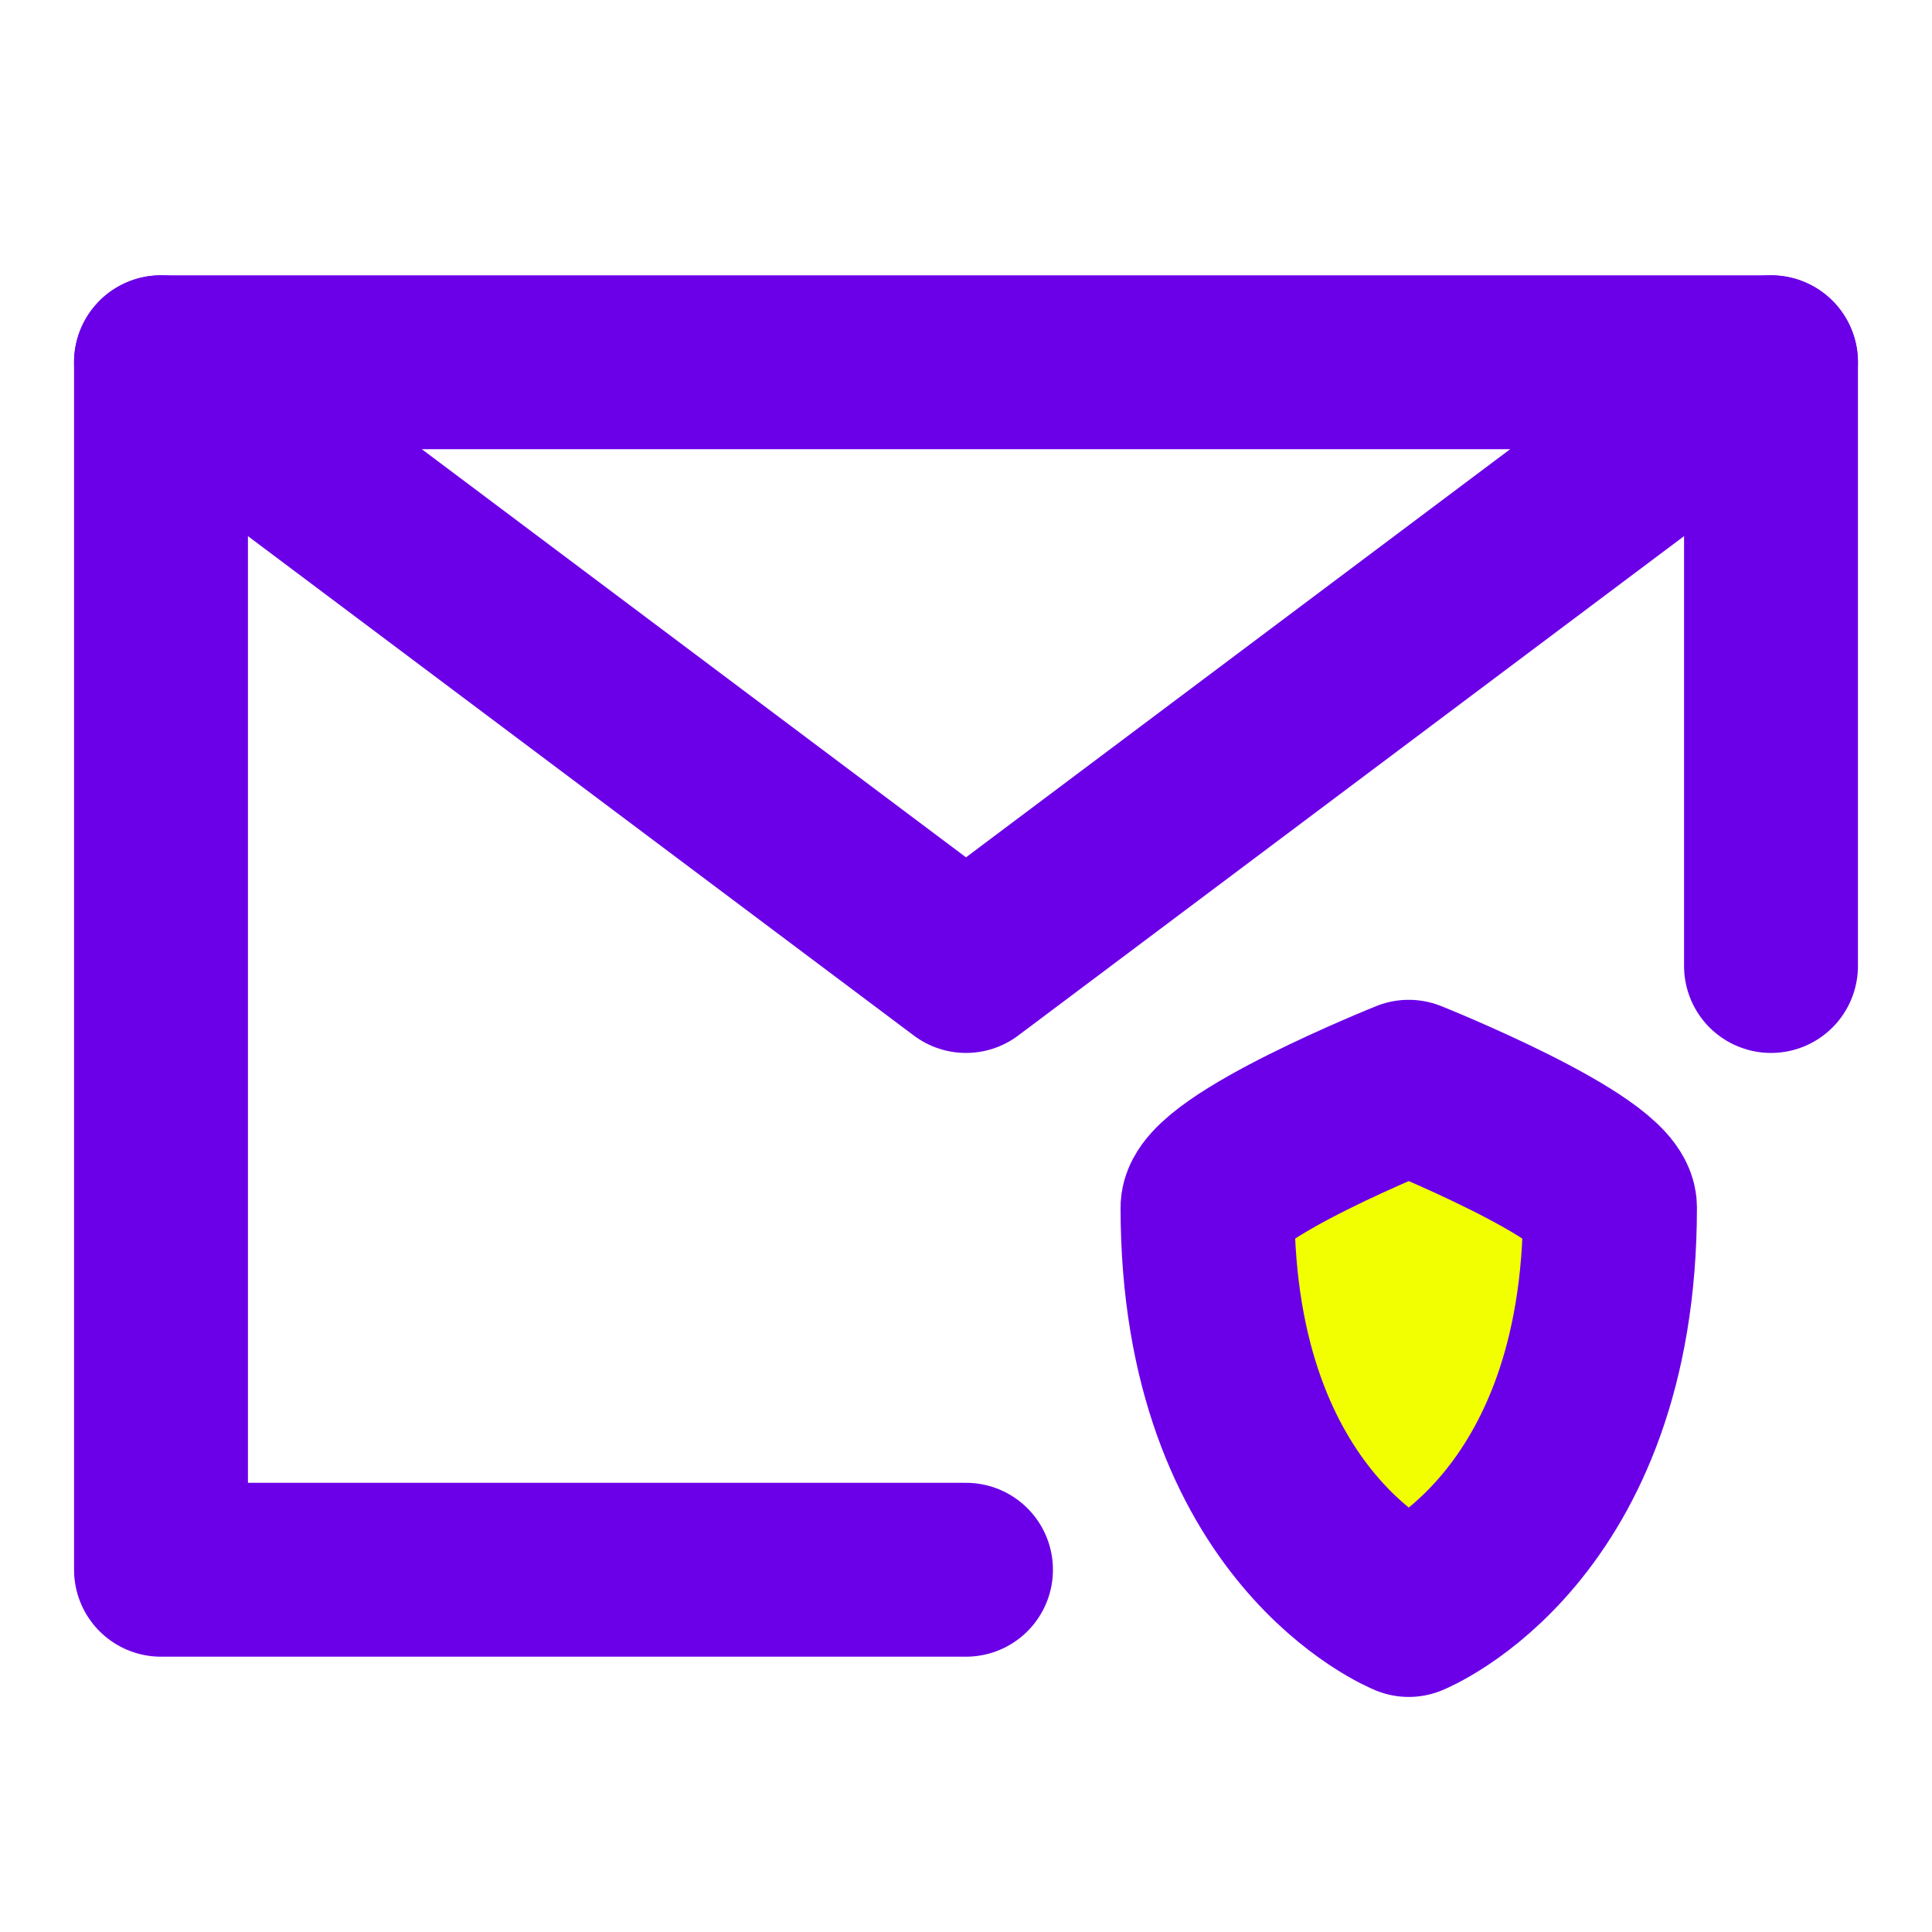
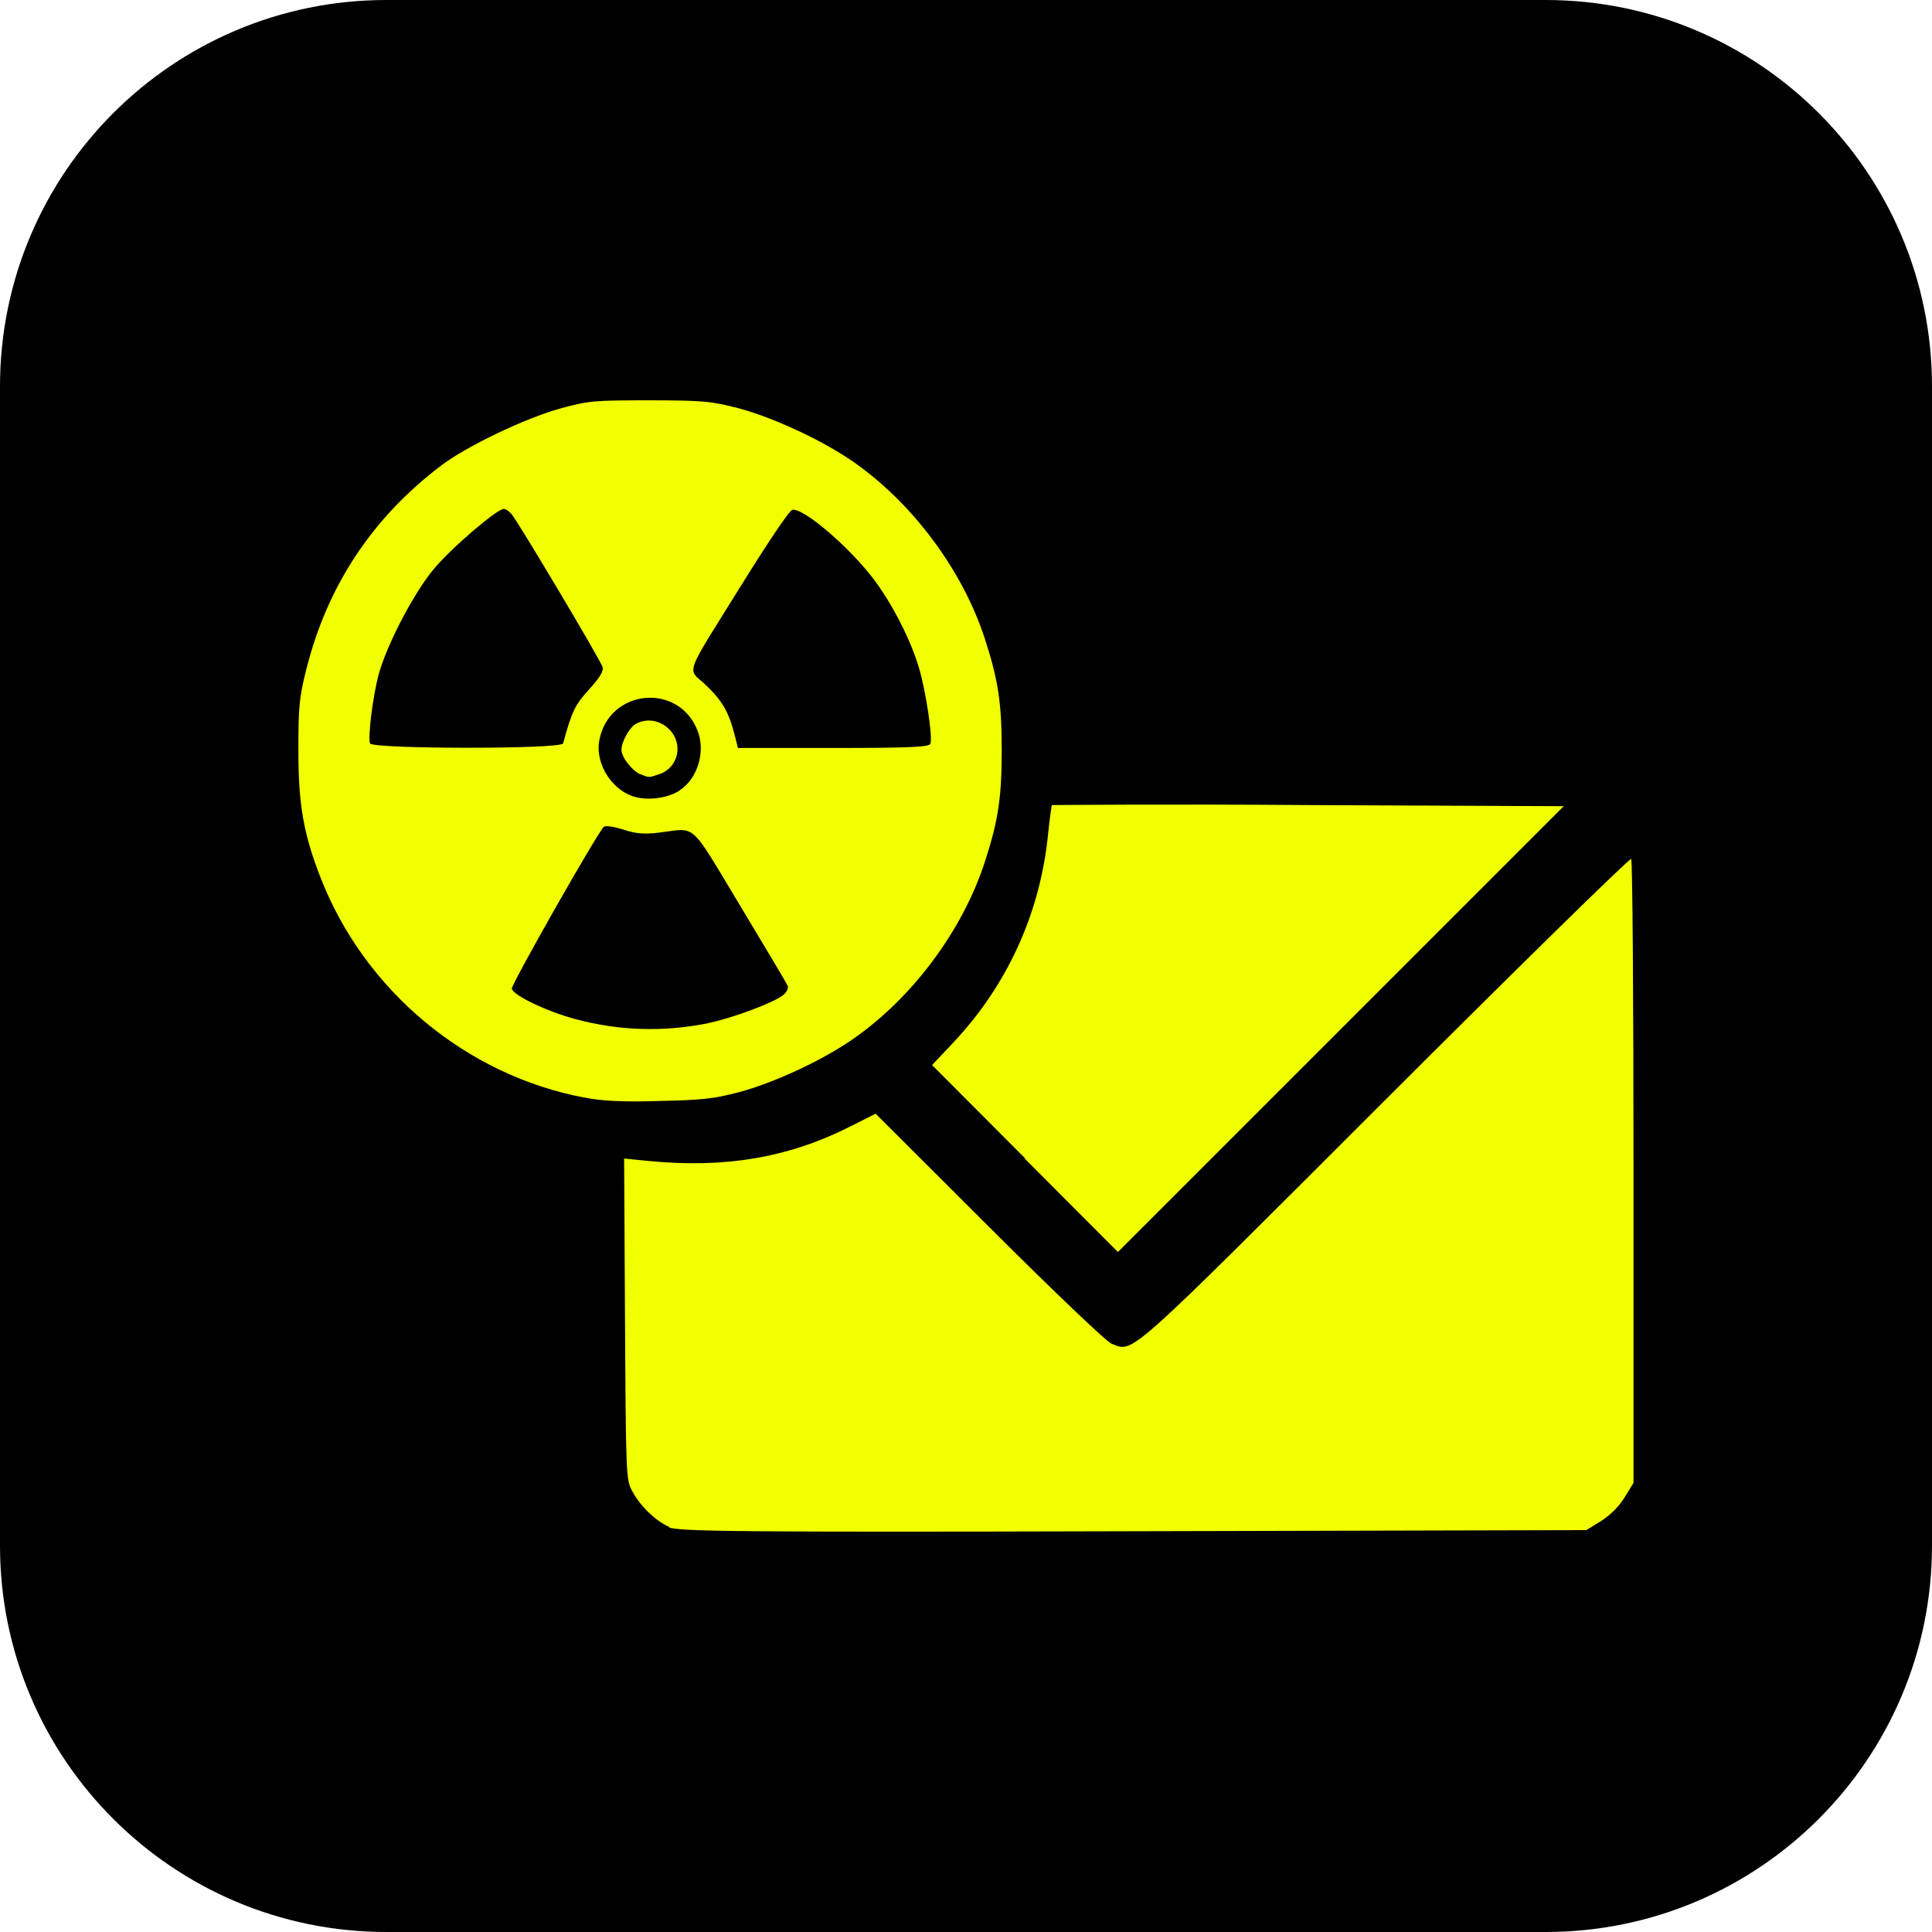
- <svg xmlns="http://www.w3.org/2000/svg" width="800px" height="800px" viewBox="0 0 48 48" fill="none">
-   <g id="SVGRepo_bgCarrier" stroke-width="0" />
+ <svg xmlns="http://www.w3.org/2000/svg" fill="#F1FF00" width="800px" height="800px" viewBox="-1.68 -1.68 17.36 17.36" role="img" focusable="false" aria-hidden="true">
+   <g id="SVGRepo_bgCarrier" stroke-width="0">
+     <rect x="-1.68" y="-1.68" width="17.36" height="17.36" rx="3.472" fill="#000000" strokewidth="0" />
+   </g>
  <g id="SVGRepo_tracerCarrier" stroke-linecap="round" stroke-linejoin="round" />
  <g id="SVGRepo_iconCarrier">
-     <path d="M44 24V9H24H4V24V39H24" stroke="#6B00E8" stroke-width="4.32" stroke-linecap="round" stroke-linejoin="round" />
-     <path d="M30 30C30 29 35 27 35 27C35 27 40 29 40 30C40 38 35 40 35 40C35 40 30 38 30 30Z" fill="#F1FF00" stroke="#6B00E8" stroke-width="4.32" stroke-linecap="round" stroke-linejoin="round" />
-     <path d="M4 9L24 24L44 9" stroke="#6B00E8" stroke-width="4.32" stroke-linecap="round" stroke-linejoin="round" />
+     <path d="m 4.333,12.04 c -0.121,-0.053 -0.258,-0.184 -0.331,-0.319 -0.057,-0.105 -0.058,-0.129 -0.066,-1.549 l -0.008,-1.442 0.222,0.022 c 0.68,0.067 1.25,-0.029 1.8,-0.305 l 0.238,-0.12 1.021,1.019 c 0.591,0.59 1.055,1.032 1.101,1.049 0.2,0.075 0.102,0.163 2.457,-2.191 1.204,-1.203 2.199,-2.178 2.21,-2.166 0.012,0.012 0.021,1.278 0.021,2.814 l 0,2.793 -0.081,0.131 c -0.05,0.081 -0.131,0.162 -0.212,0.212 l -0.131,0.081 -4.075,0.01 c -3.594,0.01 -4.086,10e-4 -4.168,-0.035 z m 3.197,-3.313 -0.835,-0.837 0.189,-0.2 c 0.484,-0.513 0.779,-1.157 0.852,-1.861 0.015,-0.146 0.032,-0.27 0.036,-0.275 0.005,0 1.042,-0.01 2.304,0 l 2.295,0.01 -2.003,2.003 -2.003,2.003 -0.835,-0.837 z m -3.956,-0.544 c -1.061,-0.199 -1.973,-0.957 -2.37,-1.968 -0.156,-0.397 -0.203,-0.664 -0.203,-1.152 -2.3997e-4,-0.388 0.008,-0.476 0.07,-0.723 0.188,-0.754 0.593,-1.367 1.213,-1.837 0.229,-0.174 0.757,-0.426 1.072,-0.513 0.251,-0.069 0.301,-0.073 0.804,-0.073 0.494,6e-4 0.556,0.01 0.799,0.072 0.315,0.085 0.746,0.286 1.019,0.474 0.539,0.372 0.991,0.979 1.192,1.598 0.12,0.37 0.151,0.577 0.151,1.001 0,0.424 -0.031,0.631 -0.151,1.001 -0.201,0.619 -0.653,1.226 -1.192,1.598 -0.275,0.19 -0.706,0.39 -1.019,0.473 -0.224,0.059 -0.332,0.071 -0.719,0.079 -0.321,0.01 -0.517,0 -0.666,-0.031 z m 1.114,-0.671 c 0.214,-0.044 0.583,-0.182 0.667,-0.249 0.034,-0.027 0.052,-0.064 0.043,-0.085 -0.009,-0.021 -0.202,-0.345 -0.428,-0.721 -0.464,-0.768 -0.383,-0.697 -0.734,-0.655 -0.125,0.015 -0.201,0.01 -0.316,-0.028 -0.09,-0.028 -0.161,-0.038 -0.175,-0.024 -0.066,0.067 -0.832,1.417 -0.826,1.454 0.011,0.059 0.311,0.203 0.571,0.273 0.393,0.106 0.793,0.118 1.199,0.036 z m -0.26,-2.091 c 0.16,-0.105 0.233,-0.345 0.161,-0.533 -0.168,-0.439 -0.797,-0.379 -0.884,0.084 -0.041,0.219 0.126,0.469 0.343,0.514 0.125,0.026 0.284,0 0.38,-0.064 z m -0.353,-0.143 c -0.074,-0.03 -0.171,-0.155 -0.171,-0.22 0,-0.074 0.073,-0.203 0.132,-0.235 0.098,-0.052 0.215,-0.032 0.298,0.051 0.128,0.128 0.083,0.342 -0.086,0.401 -0.098,0.034 -0.098,0.034 -0.174,0 z m -0.696,-0.275 c 0.079,-0.291 0.107,-0.349 0.234,-0.488 0.094,-0.103 0.132,-0.165 0.122,-0.2 -0.015,-0.057 -0.755,-1.3 -0.818,-1.375 -0.022,-0.026 -0.053,-0.047 -0.07,-0.047 -0.062,0 -0.474,0.353 -0.63,0.541 -0.182,0.219 -0.425,0.686 -0.496,0.952 -0.051,0.192 -0.097,0.561 -0.076,0.614 0.019,0.051 1.72,0.053 1.734,0 z m 3.301,0 c 0.022,-0.056 -0.039,-0.461 -0.1,-0.673 -0.072,-0.249 -0.234,-0.569 -0.4,-0.793 -0.217,-0.292 -0.639,-0.655 -0.74,-0.636 -0.024,0 -0.223,0.298 -0.443,0.652 -0.546,0.879 -0.504,0.761 -0.333,0.924 0.146,0.139 0.206,0.244 0.258,0.45 l 0.029,0.114 0.857,0 c 0.706,0 0.86,-0.01 0.871,-0.037 z" />
  </g>
</svg>
